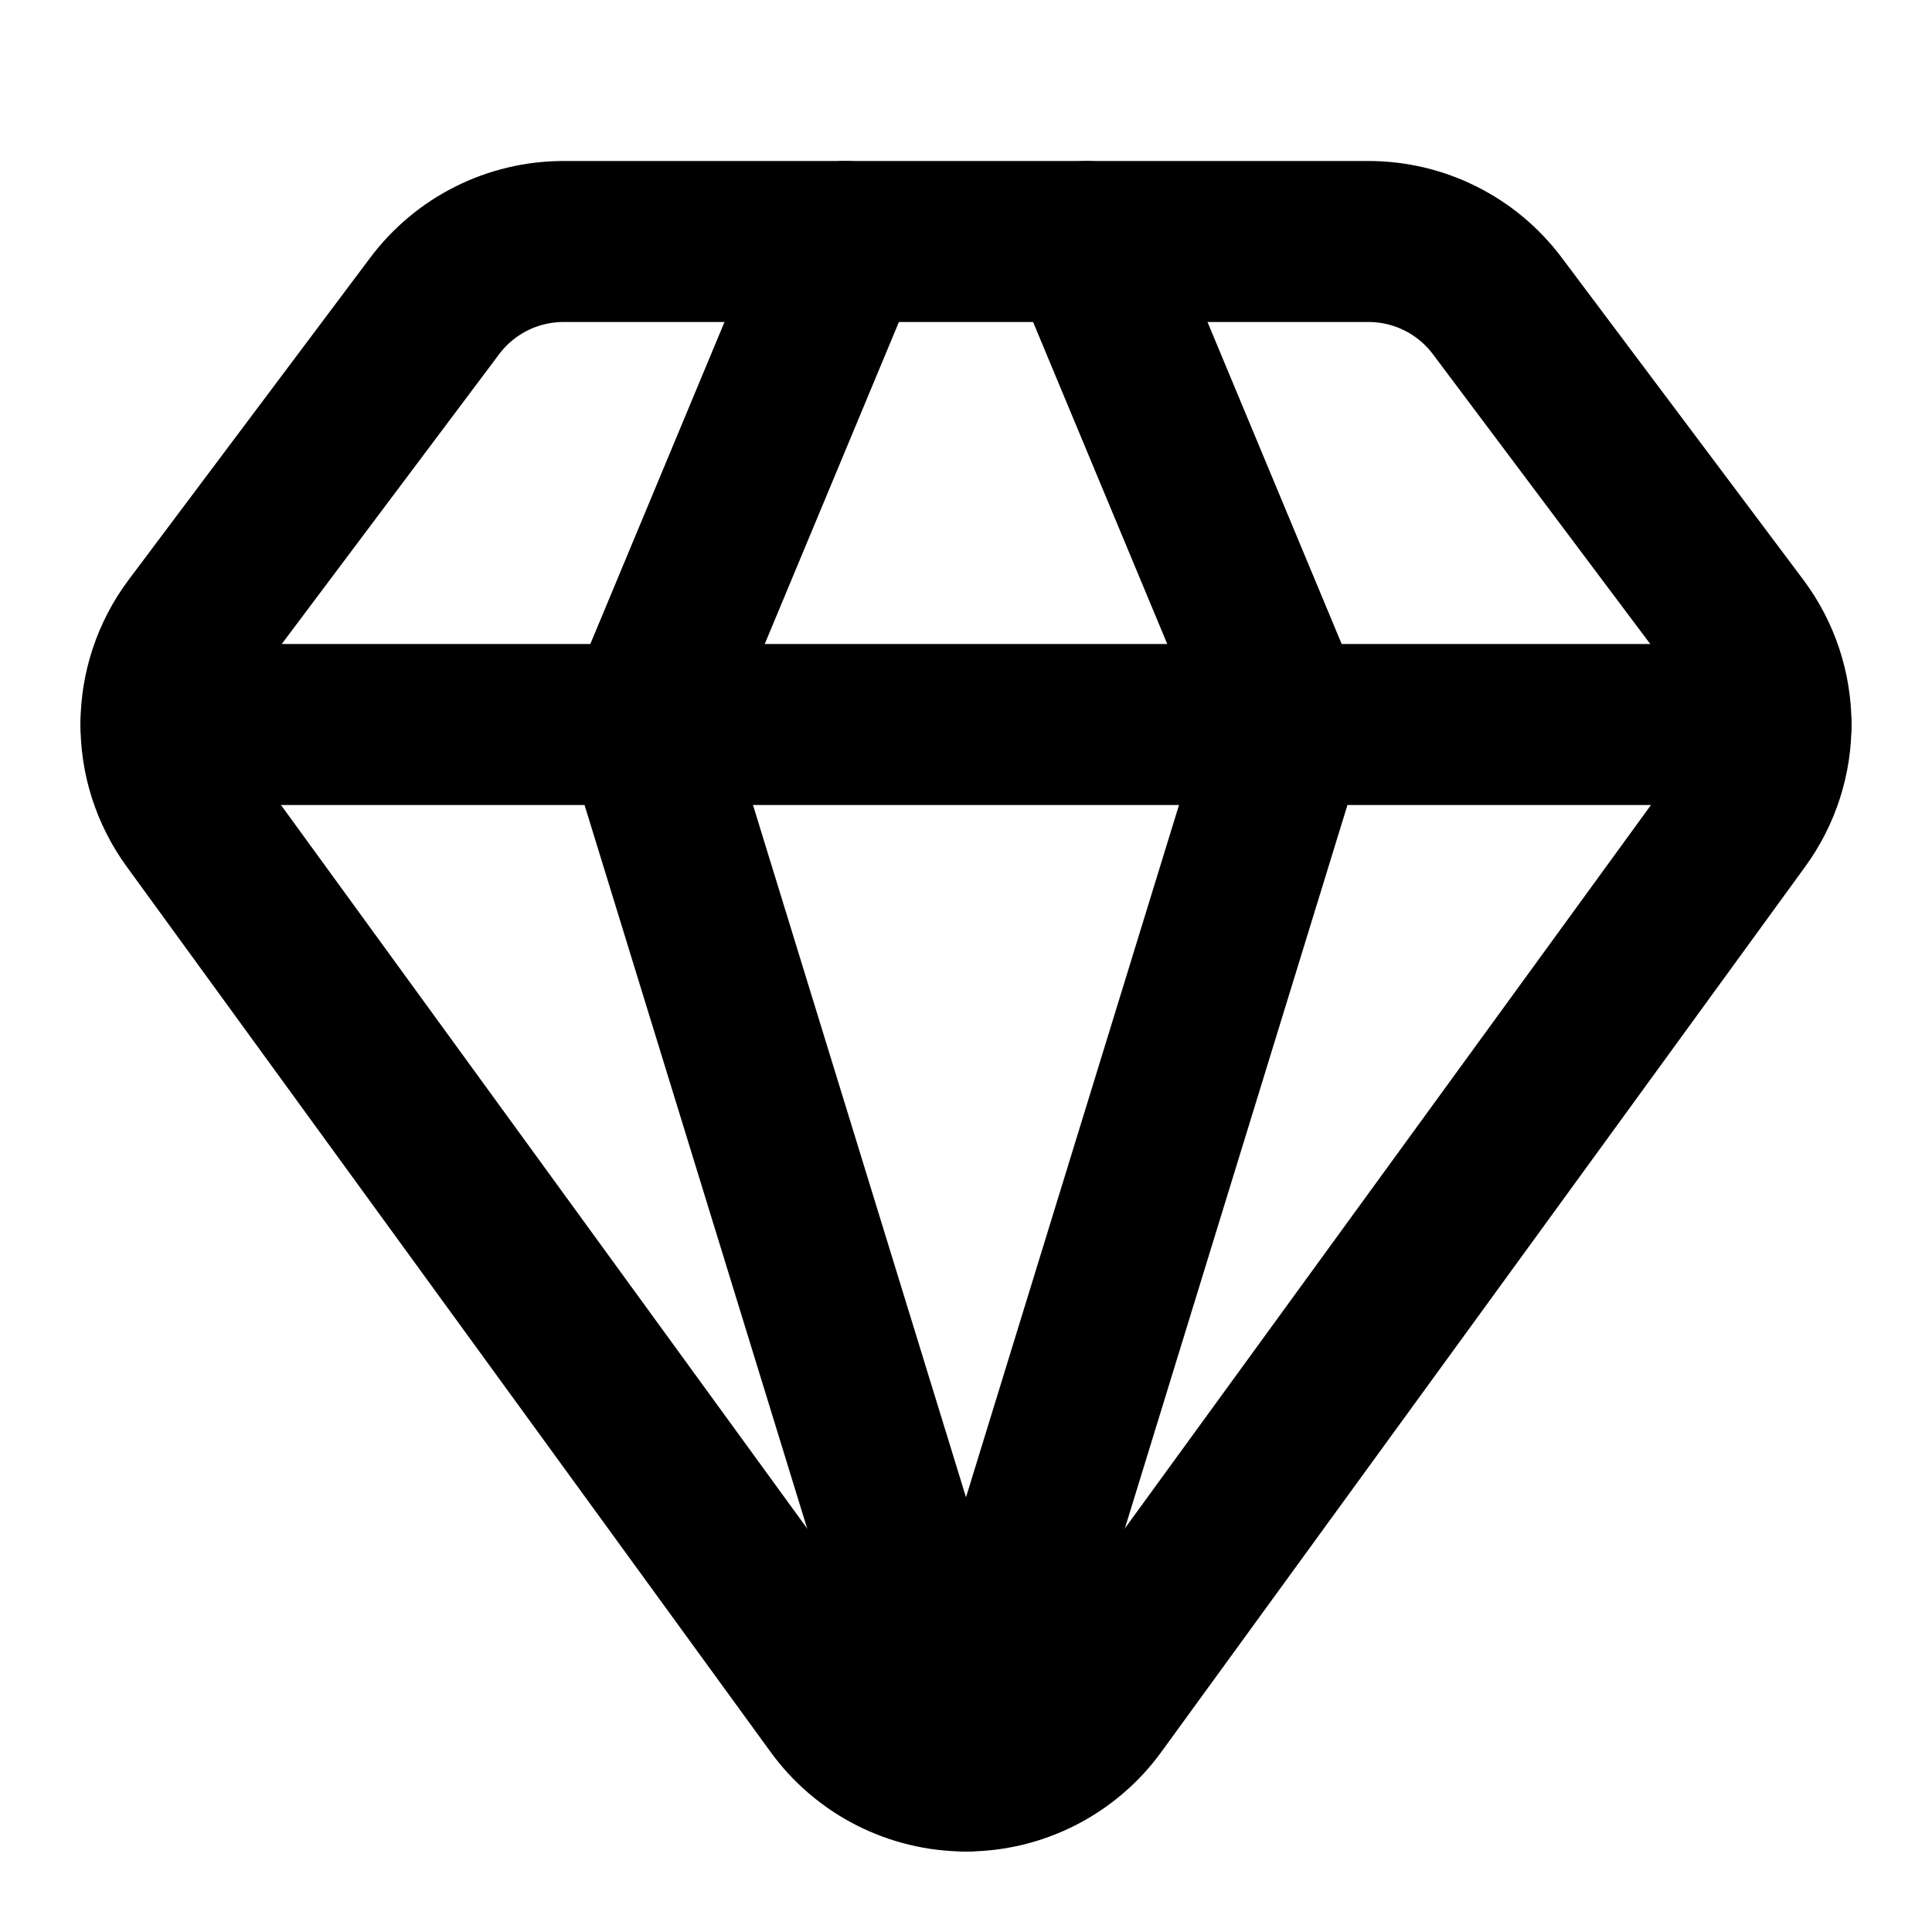
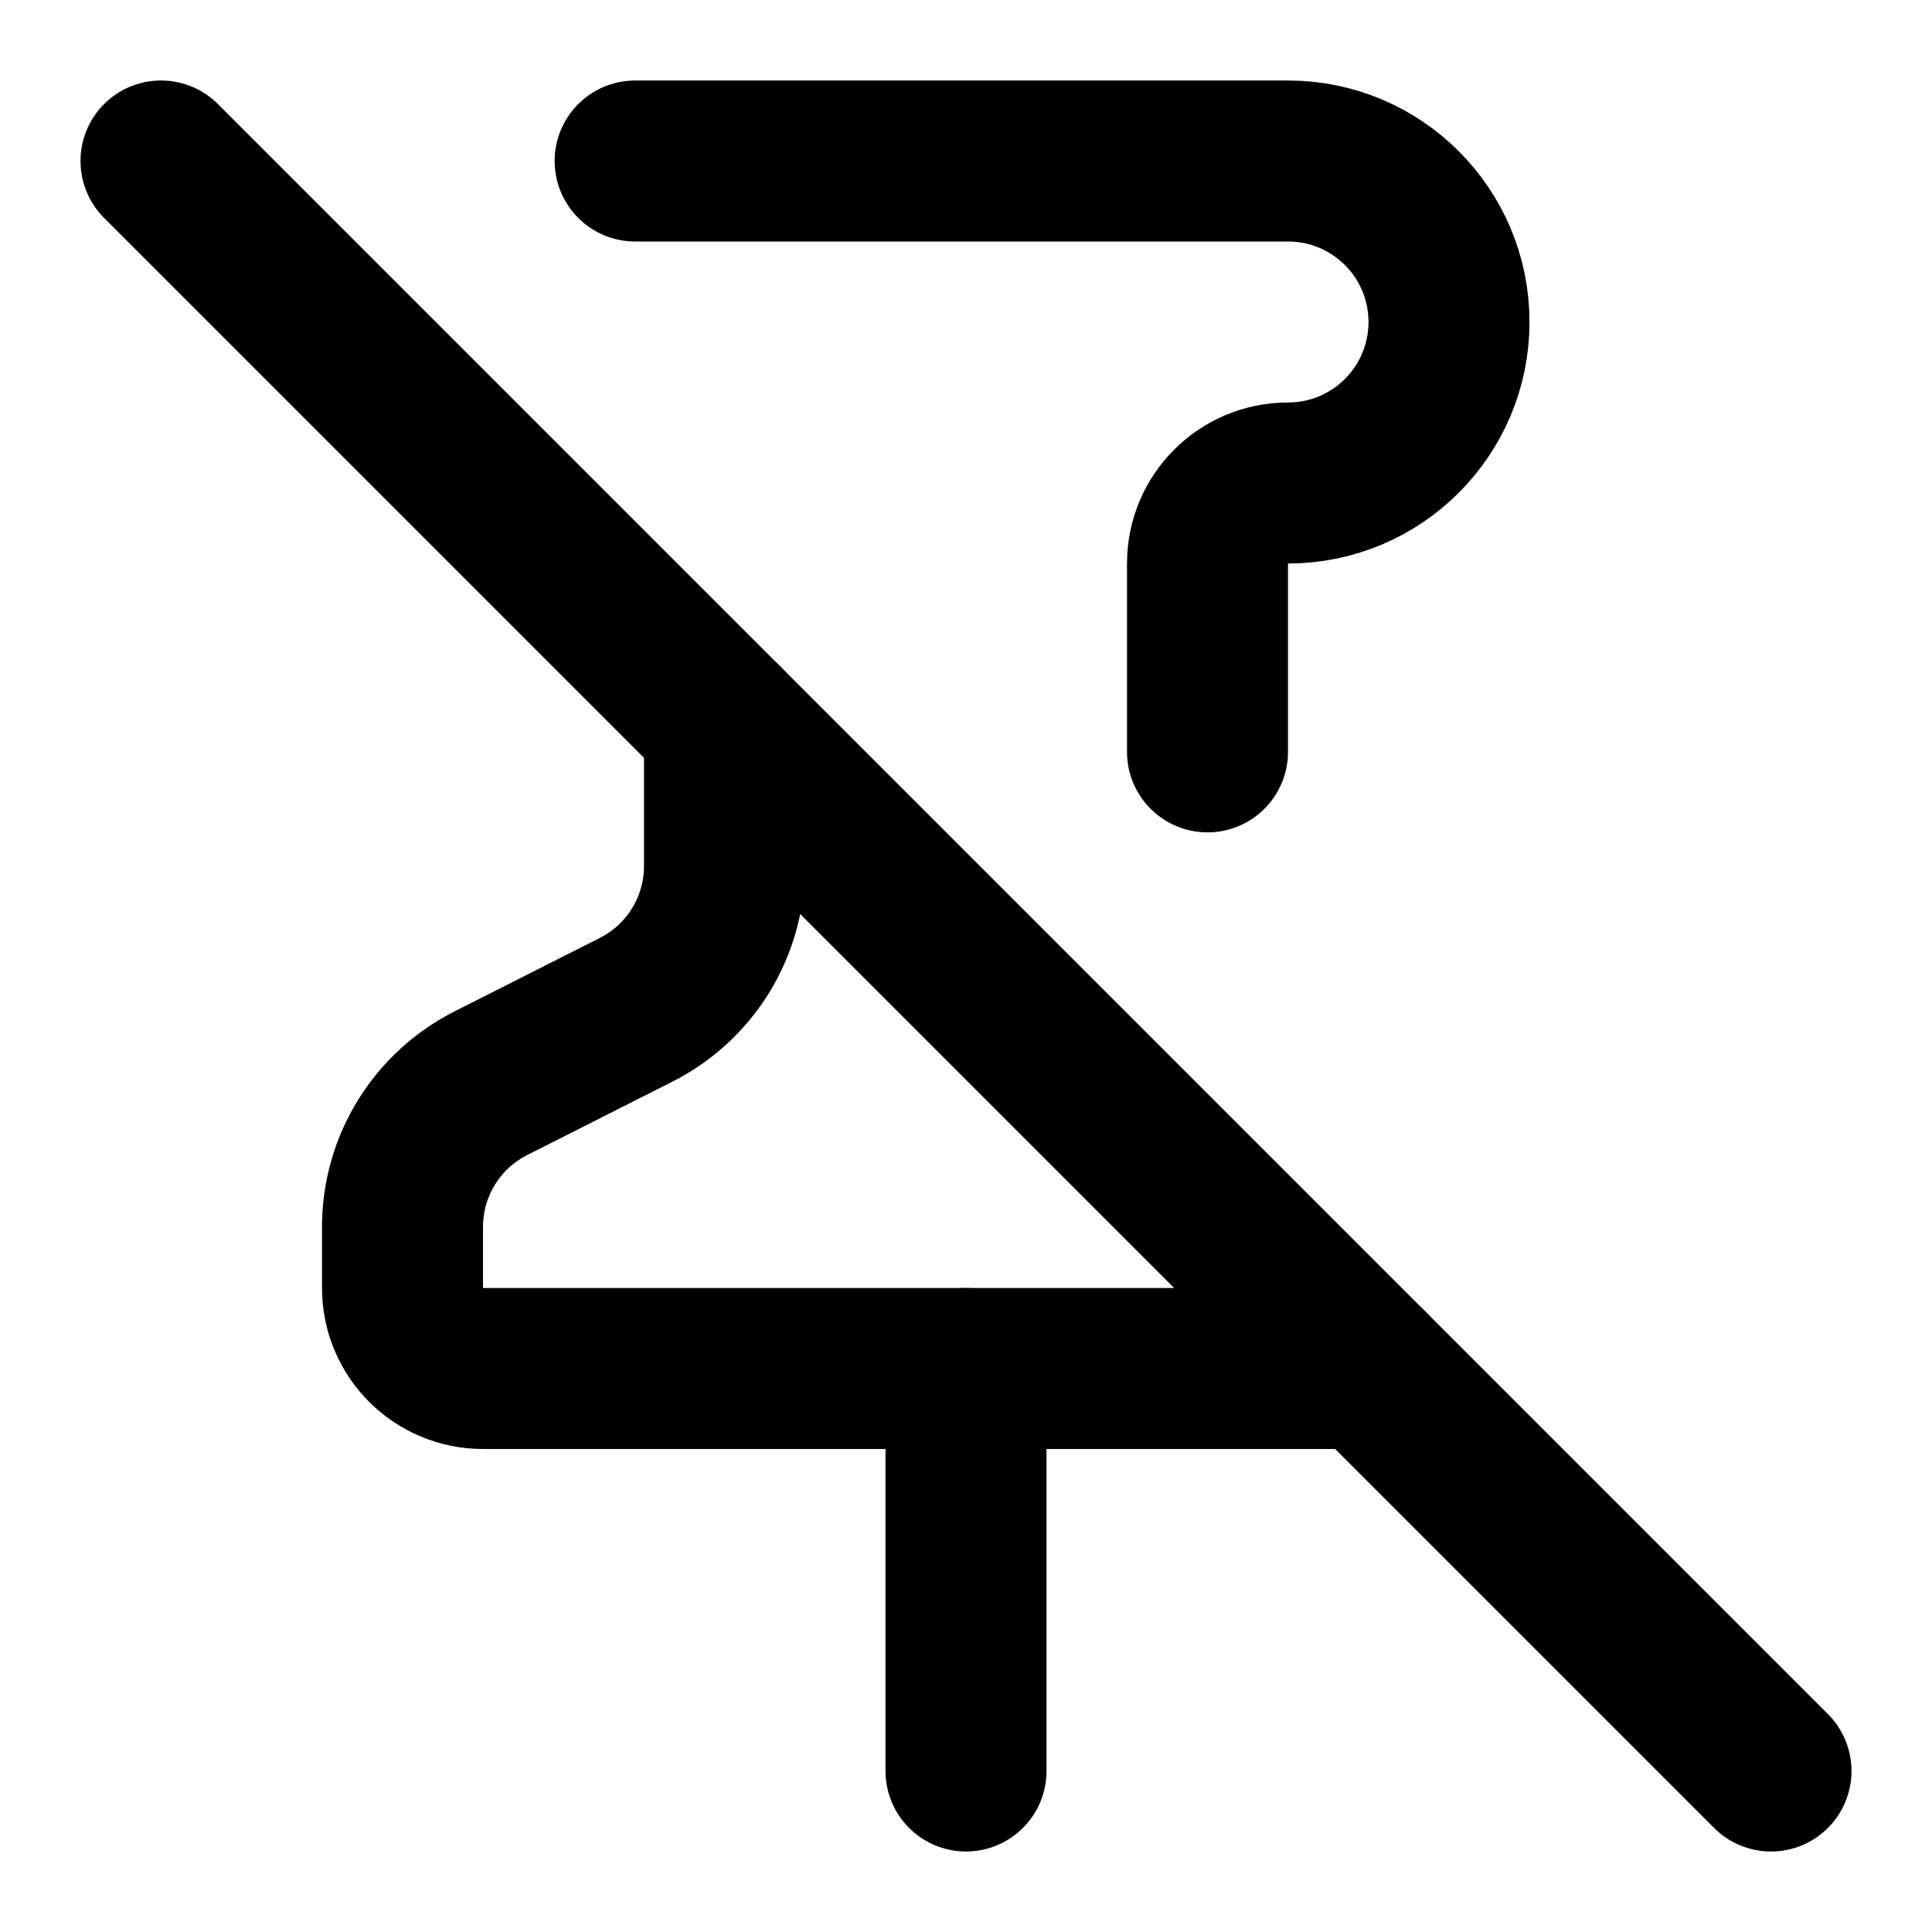
- <svg xmlns="http://www.w3.org/2000/svg" class="lucide lucide-gem" width="24" height="24" viewBox="0 0 24 24" fill="none" stroke="currentColor" stroke-width="2" stroke-linecap="round" stroke-linejoin="round">
-   <path d="M10.5 3 8 9l4 13 4-13-2.5-6" />
-   <path d="M17 3a2 2 0 0 1 1.6.8l3 4a2 2 0 0 1 .013 2.382l-7.99 10.986a2 2 0 0 1-3.247 0l-7.99-10.986A2 2 0 0 1 2.4 7.8l2.998-3.997A2 2 0 0 1 7 3z" />
-   <path d="M2 9h20" />
+ <svg xmlns="http://www.w3.org/2000/svg" class="lucide lucide-pin-off" width="24" height="24" viewBox="0 0 24 24" fill="none" stroke="currentColor" stroke-width="2" stroke-linecap="round" stroke-linejoin="round">
+   <path d="M12 17v5" />
+   <path d="M15 9.34V7a1 1 0 0 1 1-1 2 2 0 0 0 0-4H7.89" />
+   <path d="m2 2 20 20" />
+   <path d="M9 9v1.76a2 2 0 0 1-1.11 1.79l-1.78.9A2 2 0 0 0 5 15.24V16a1 1 0 0 0 1 1h11" />
</svg>
